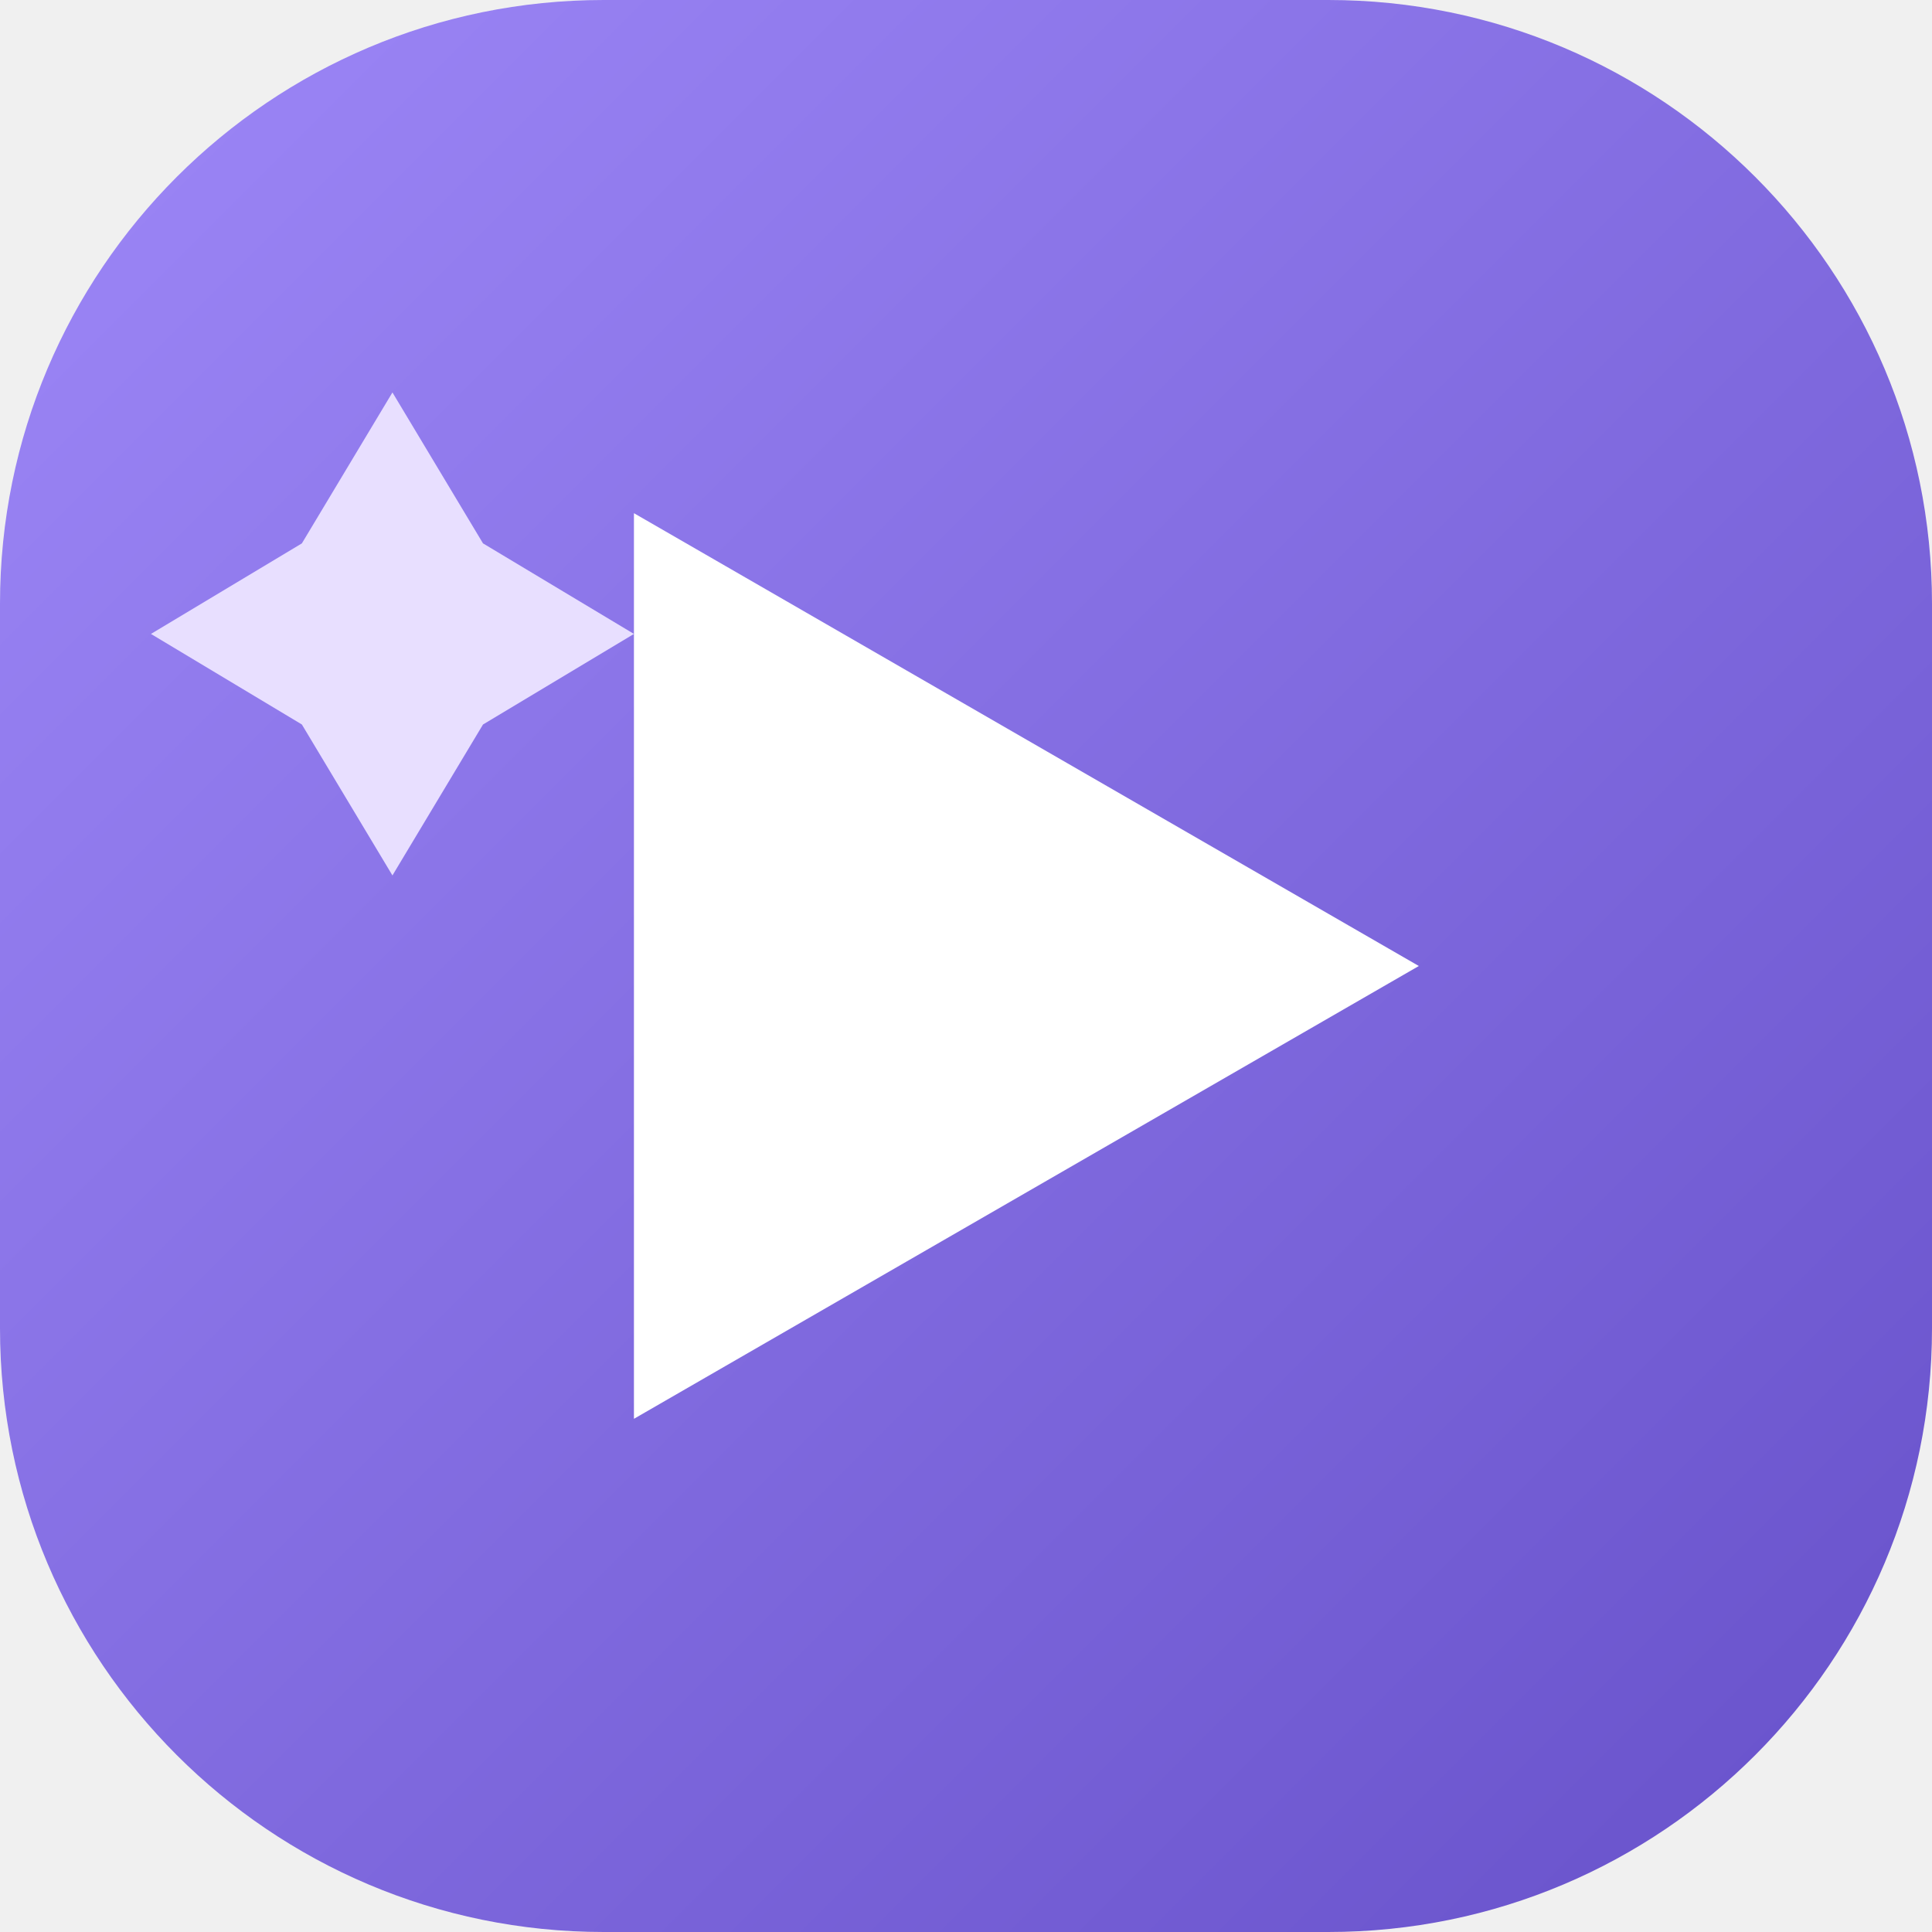
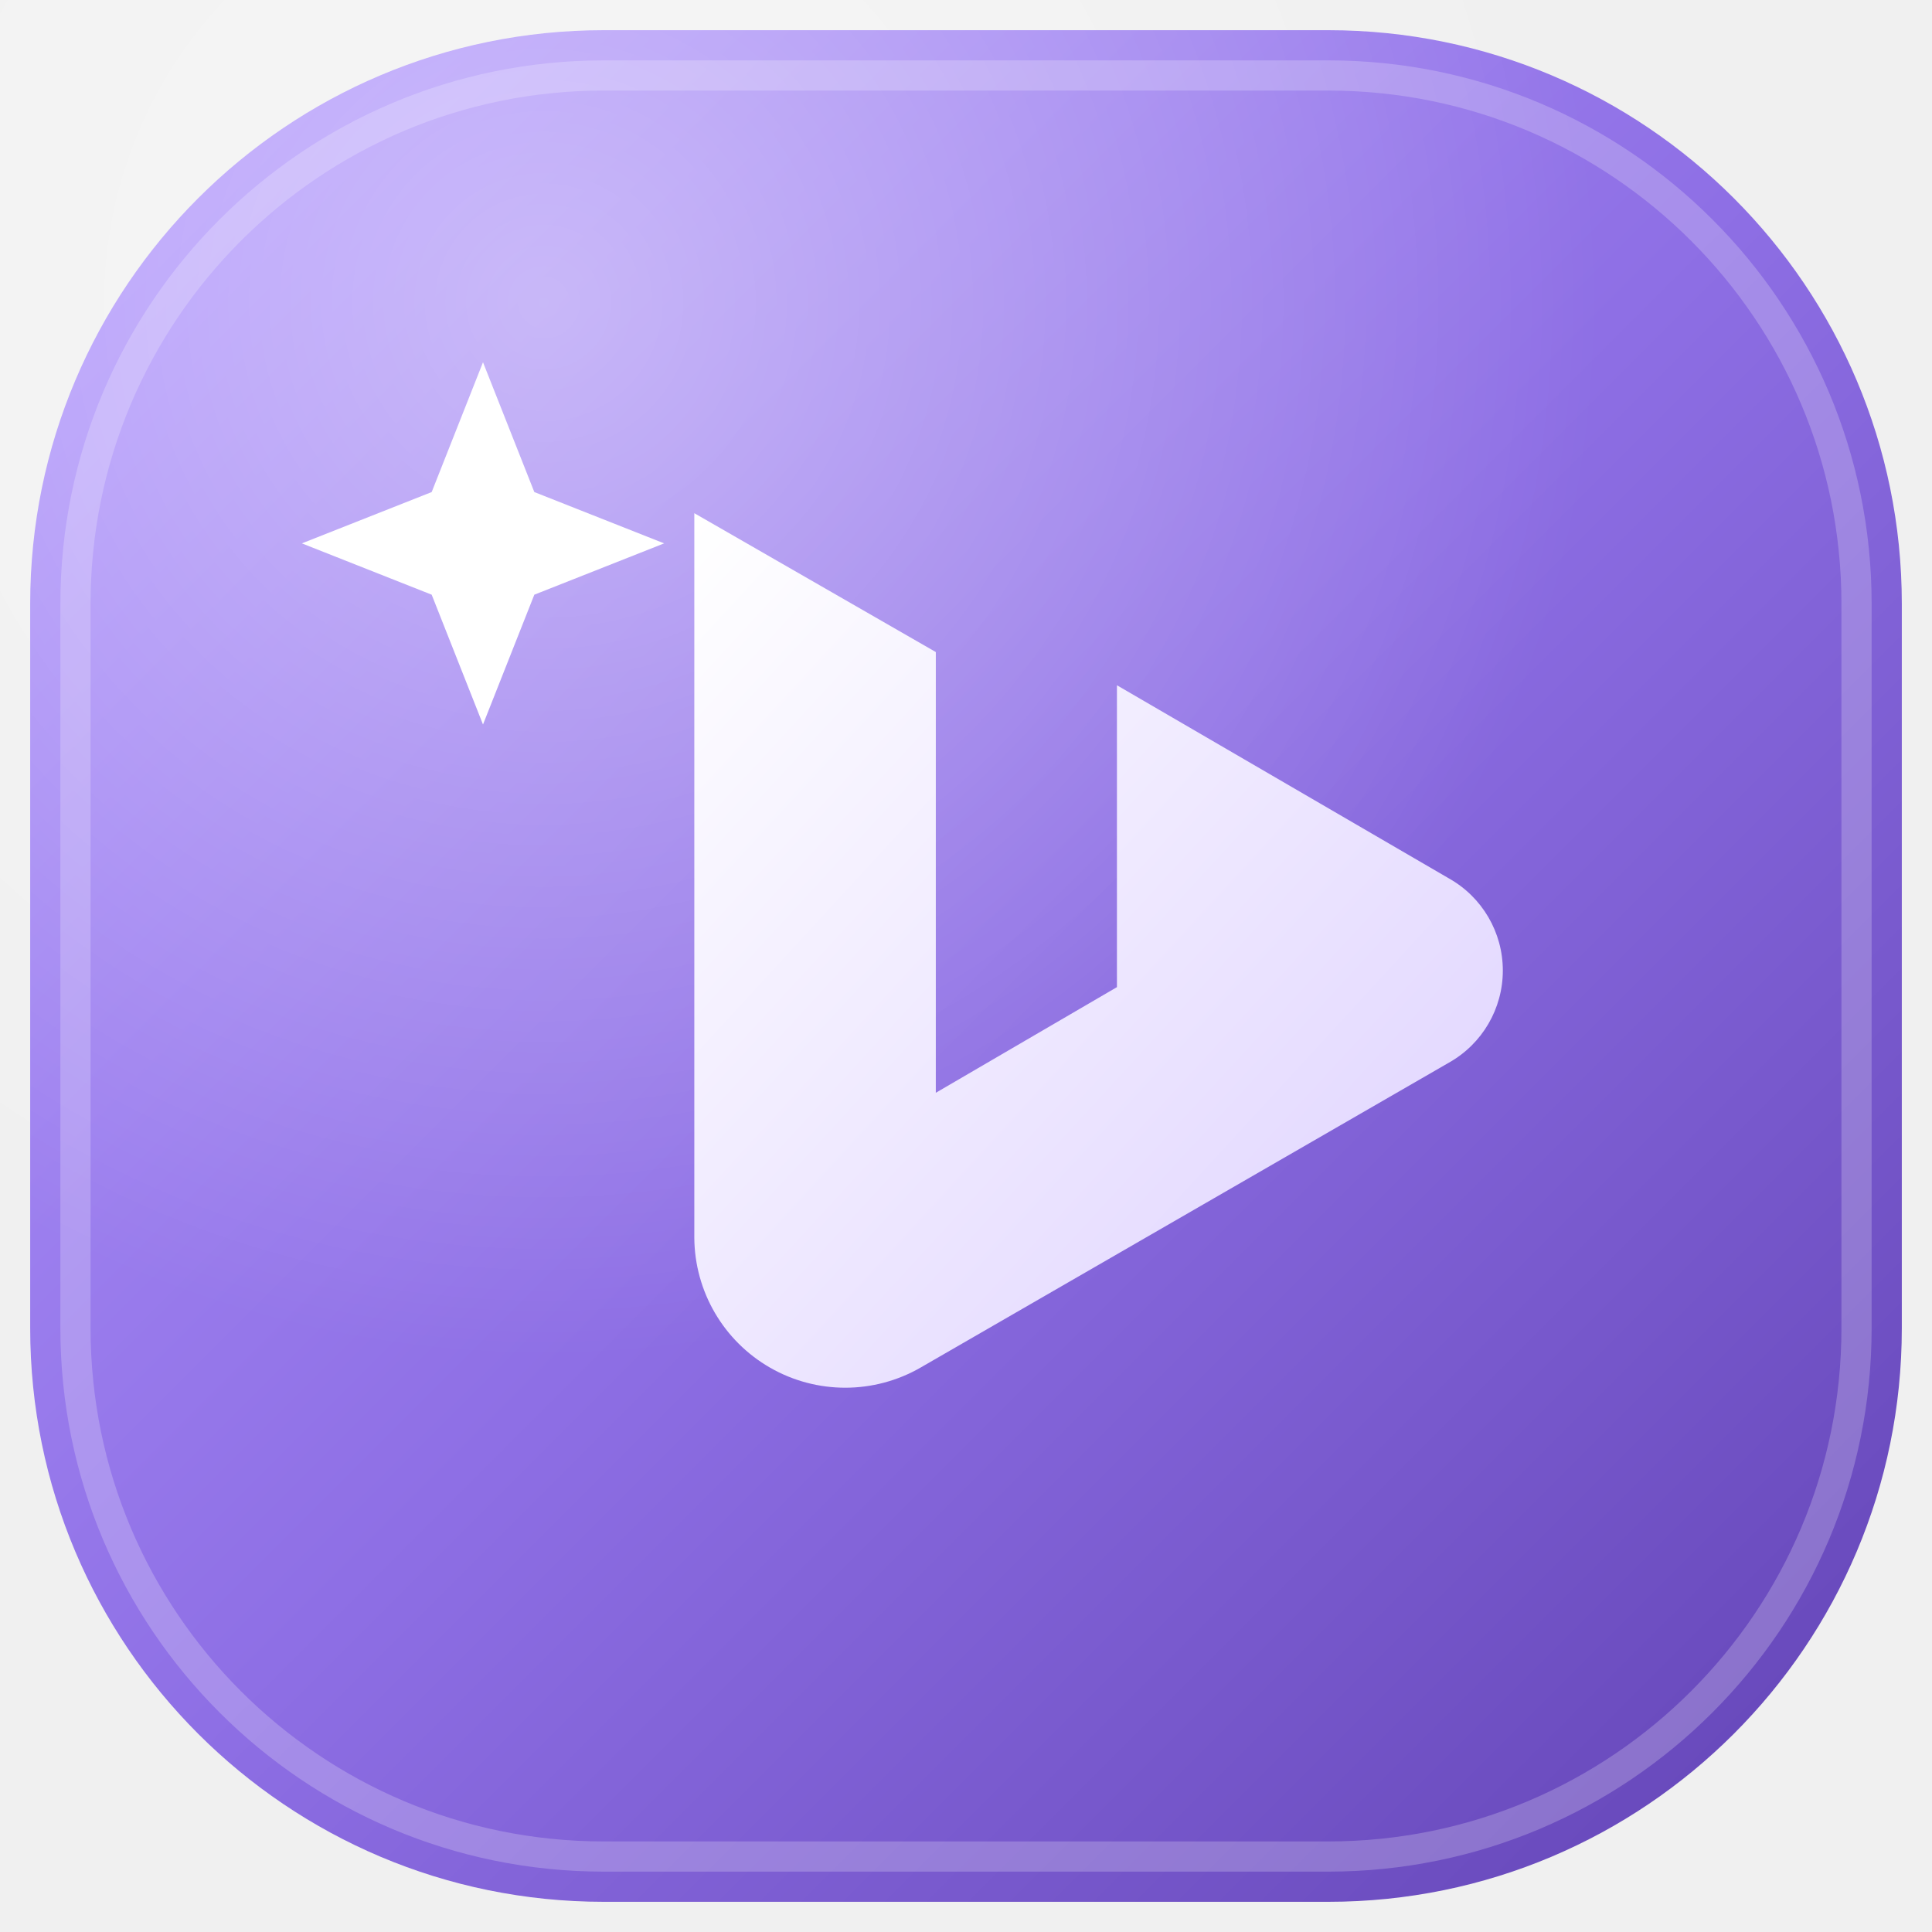
<svg xmlns="http://www.w3.org/2000/svg" viewBox="0 0 64 64">
  <defs>
-     <linearGradient id="a" x2="1" y2="1">
-       <stop stop-color="#9e88f8" />
-       <stop offset="1" stop-color="#6650c9" />
+     <linearGradient id="a" x1="0" y1="0" x2="1" y2="1">
+       <stop stop-color="#b49aff" />
+       <stop offset=".5" stop-color="#8e6fe5" />
+       <stop offset="1" stop-color="#6142b4" />
    </linearGradient>
+     <linearGradient id="b" x1="0" x2="1" y2="1">
+       <stop stop-color="#fff" />
+       <stop offset="1" stop-color="#ddd0ff" />
+     </linearGradient>
+     <radialGradient id="c">
+       <stop stop-color="#fff" stop-opacity=".4" />
+       <stop offset="1" stop-color="#fff" stop-opacity="0" />
+     </radialGradient>
  </defs>
-   <rect width="64" height="64" rx="20" fill="url(#a)" />
-   <path d="M21 17v30l26-15z" fill="white" />
-   <path d="m13 13 3 5 5 3-5 3-3 5-3-5-5-3 5-3z" fill="#e8dfff" />
+   <rect x="1" y="1" width="62" height="62" rx="19" fill="url(#a)" />
+   <rect x="2.5" y="2.5" width="59" height="59" rx="17.5" fill="none" stroke="#fff" stroke-opacity=".22" />
+   <circle cx="18" cy="10" r="35" fill="url(#c)" />
+   <path d="M23 17v24a5 5 0 0 0 7.5 4.3L48 35.2a3.5 3.5 0 0 0 0-6.1L37 22.7v10l-6 3.5V21.6Z" fill="url(#b)" />
+   <path d="m16 12 1.7 4.3L22 18l-4.3 1.7L16 24l-1.7-4.3L10 18l4.3-1.7Z" fill="#fff" />
</svg>
